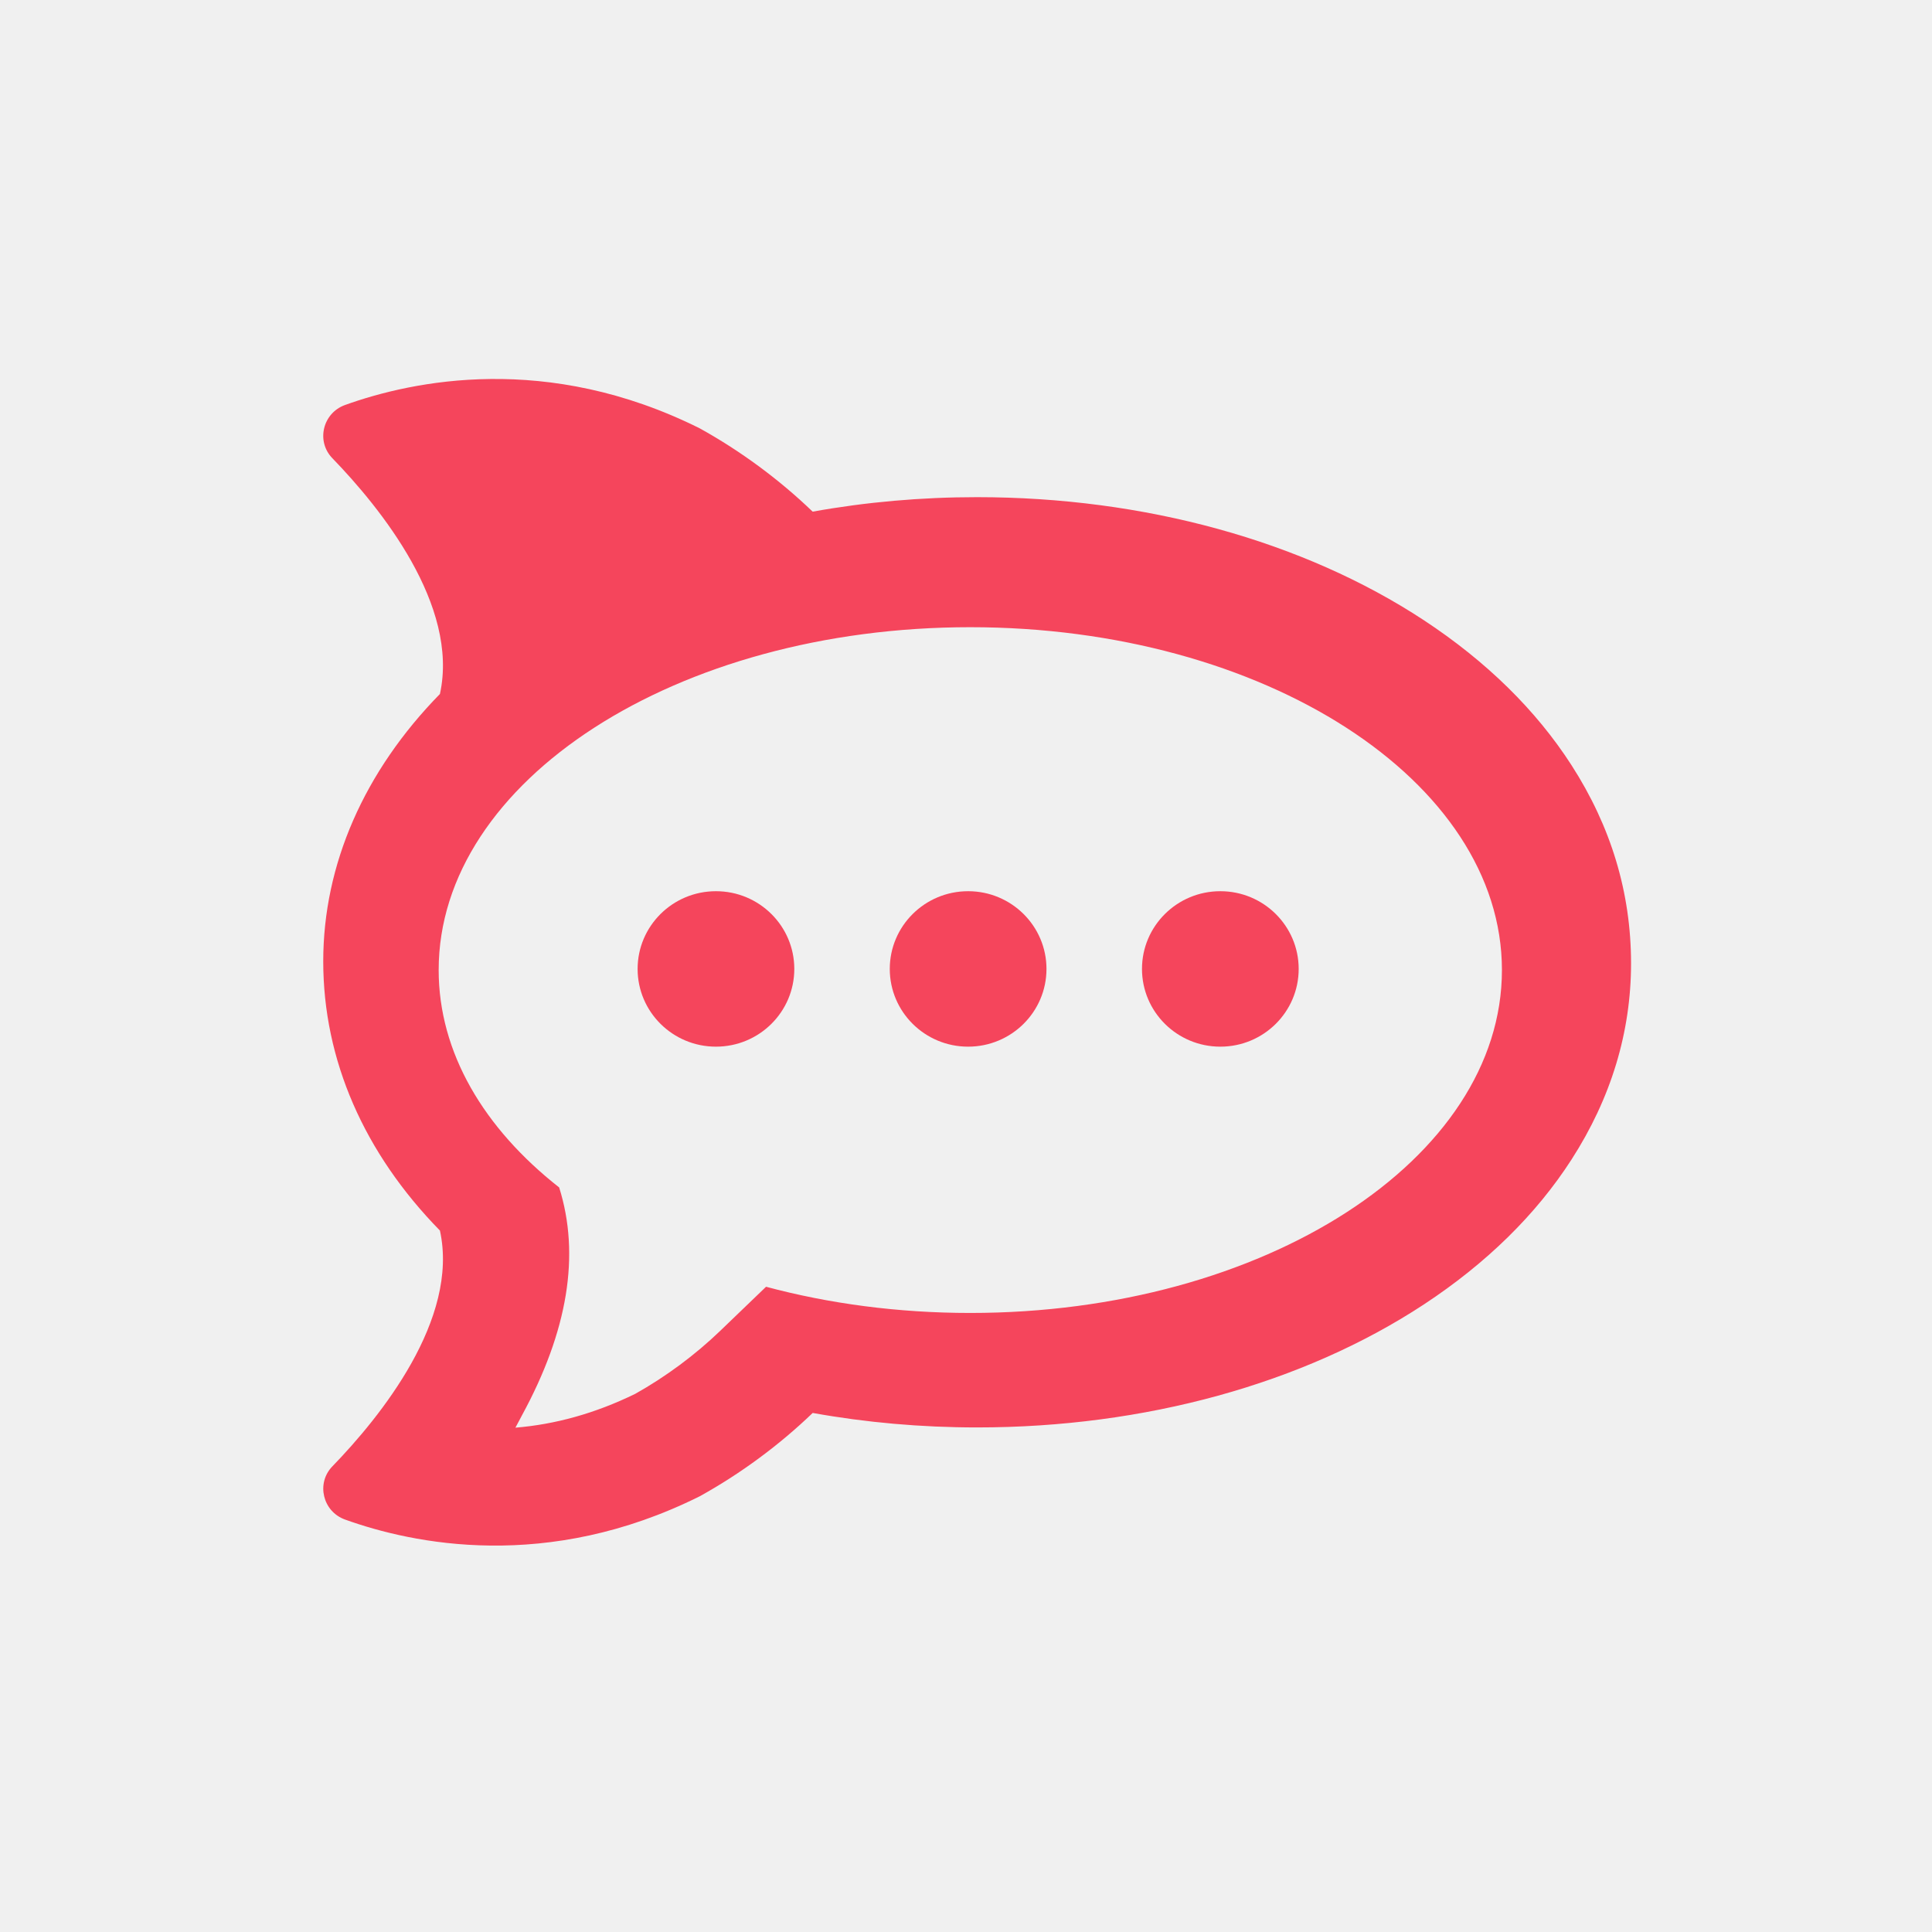
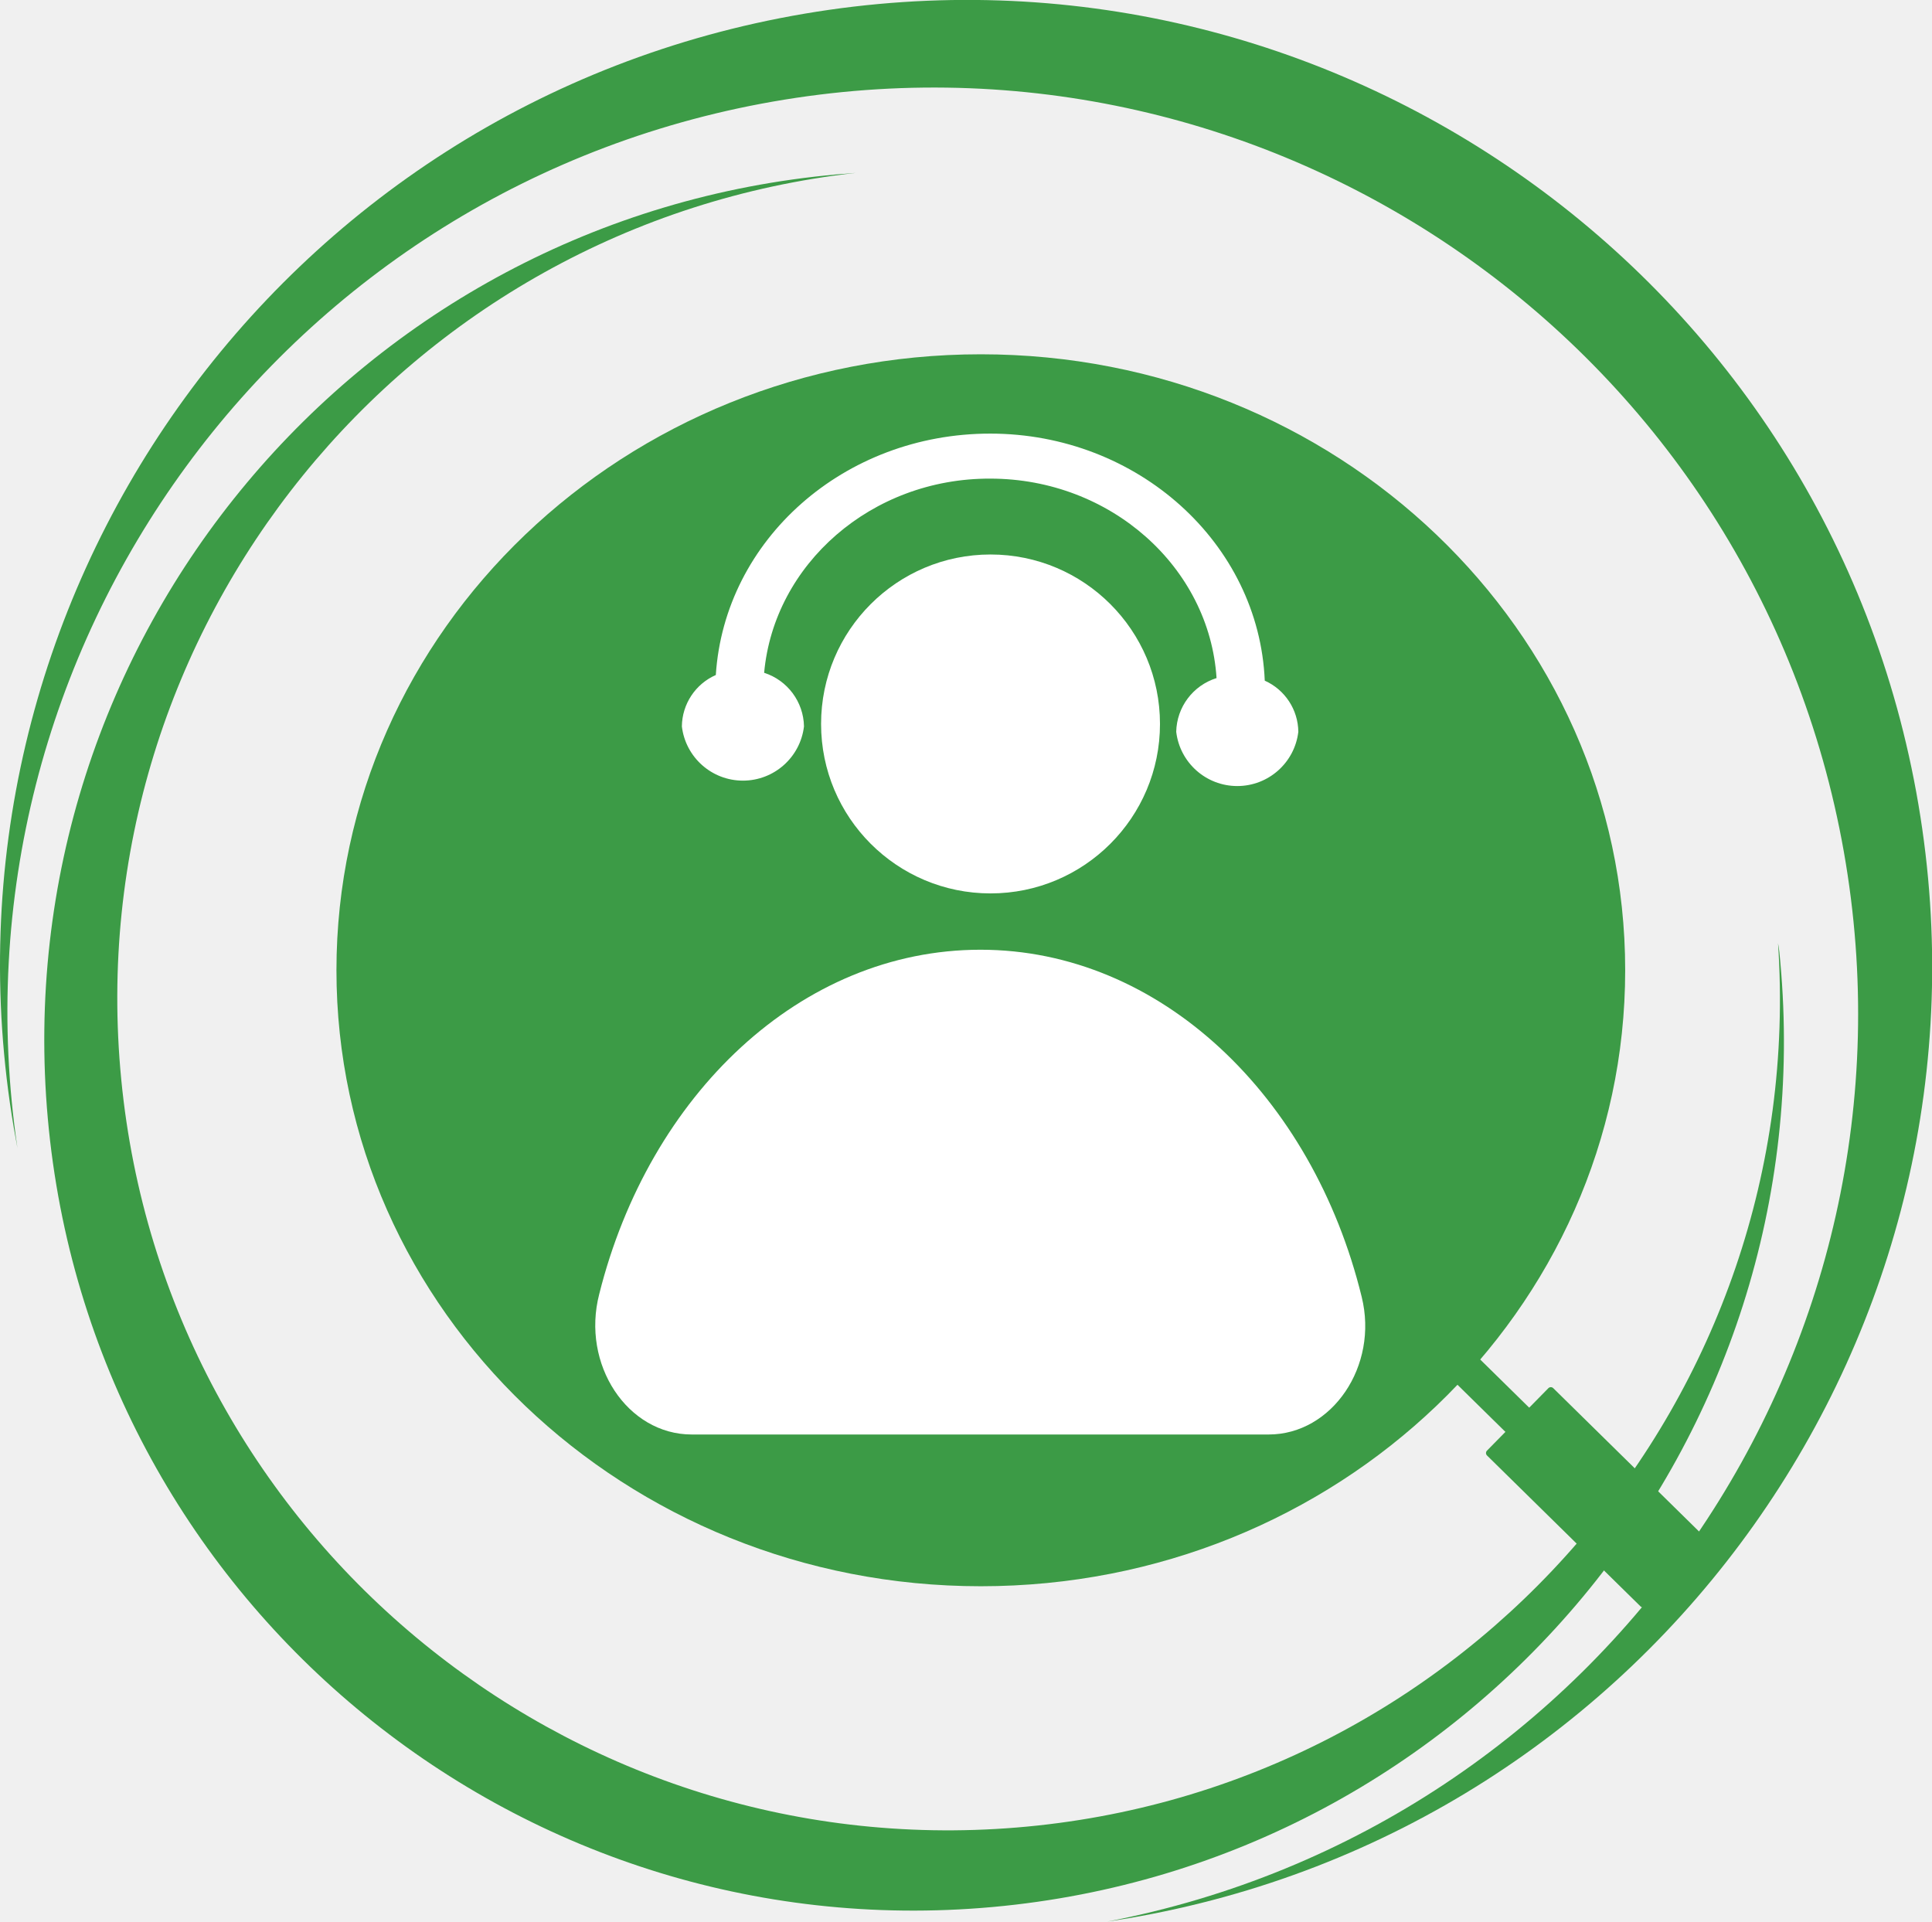
- <svg xmlns="http://www.w3.org/2000/svg" width="185" height="185" viewBox="0 0 185 185" fill="none">
-   <path d="M150.479 73.268C147.083 67.994 142.323 63.325 136.339 59.387C124.777 51.791 109.586 47.606 93.563 47.606C88.209 47.606 82.935 48.072 77.816 48.993C74.639 45.935 70.925 43.184 66.992 41.01C52.398 33.735 39.538 36.444 33.04 38.781C30.905 39.549 30.247 42.248 31.826 43.877C36.408 48.607 43.99 57.954 42.126 66.453C34.881 73.85 30.952 82.768 30.952 92.055C30.952 101.518 34.881 110.436 42.126 117.833C43.99 126.333 36.408 135.684 31.826 140.413C30.251 142.038 30.905 144.738 33.04 145.506C39.538 147.842 52.398 150.556 66.997 143.281C70.93 141.107 74.644 138.356 77.82 135.298C82.94 136.219 88.214 136.685 93.567 136.685C109.595 136.685 124.786 132.505 136.344 124.908C142.328 120.97 147.088 116.306 150.484 111.028C154.268 105.153 156.183 98.827 156.183 92.236C156.178 85.468 154.263 79.147 150.479 73.268ZM92.909 125.723C85.981 125.723 79.376 124.829 73.354 123.214L68.954 127.445C66.562 129.745 63.759 131.825 60.835 133.464C56.962 135.358 53.137 136.396 49.353 136.708C49.568 136.322 49.764 135.931 49.974 135.54C54.384 127.44 55.575 120.16 53.543 113.704C46.33 108.039 42.005 100.787 42.005 92.888C42.005 74.757 64.796 60.058 92.909 60.058C121.021 60.058 143.818 74.757 143.818 92.888C143.818 111.023 121.026 125.723 92.909 125.723Z" fill="#F5455C" />
-   <path d="M68.557 85.338C64.413 85.338 61.055 88.671 61.055 92.781C61.055 96.891 64.413 100.224 68.557 100.224C72.701 100.224 76.059 96.891 76.059 92.781C76.059 88.671 72.701 85.338 68.557 85.338Z" fill="#F5455C" />
-   <path d="M92.703 85.338C88.56 85.338 85.201 88.671 85.201 92.781C85.201 96.891 88.56 100.224 92.703 100.224C96.847 100.224 100.206 96.891 100.206 92.781C100.206 88.671 96.847 85.338 92.703 85.338Z" fill="#F5455C" />
-   <path d="M116.854 85.338C112.71 85.338 109.352 88.671 109.352 92.781C109.352 96.891 112.71 100.224 116.854 100.224C120.997 100.224 124.356 96.891 124.356 92.781C124.356 88.671 120.997 85.338 116.854 85.338Z" fill="#F5455C" />
+ <svg xmlns="http://www.w3.org/2000/svg" id="Layer_1" data-name="Layer 1" viewBox="0 0 157.11 156.26">
+   <defs>
+     <style>.cls-1{fill:#3c9b46;}.cls-2{fill:#fff;}</style>
+   </defs>
+   <rect class="cls-1" x="135.77" y="123.51" width="2.76" height="9.44" rx="0.1" transform="translate(-66.58 121.03) rotate(-45.49)" />
+   <rect class="cls-1" x="142.16" y="127.84" width="7.68" height="18.07" rx="0.28" transform="translate(-70.1 129.92) rotate(-45.49)" />
+   <ellipse class="cls-1" cx="79.76" cy="78.9" rx="52.4" ry="50.09" />
+   <circle class="cls-2" cx="80.55" cy="58.87" r="13.78" />
+   <path class="cls-2" d="M119.31,131.76H72.39c-5.23,0-9-5.7-7.52-11.42,4.06-16.21,16.39-28,31-28s27,11.89,31,28.22C128.27,126.2,124.45,131.76,119.31,131.76Z" transform="translate(-16.14 -15.11)" />
+   <path class="cls-2" d="M121.72,74.62a5,5,0,0,1-9.93,0,4.68,4.68,0,0,1,3.28-4.37c-.58-9-8.6-16.22-18.41-16.22C87,54,79.08,61,78.28,69.82a4.67,4.67,0,0,1,3.24,4.36,5,5,0,0,1-9.93,0A4.62,4.62,0,0,1,74.35,70c.71-11,10.42-19.63,22.31-19.63,12,0,21.86,8.92,22.33,20.09A4.61,4.61,0,0,1,121.72,74.62Z" transform="translate(-16.14 -15.11)" />
+   <path class="cls-1" d="M160.91,93.29a70.73,70.73,0,1,1-76.69-64l1.51-.12a67.6,67.6,0,1,0,75,62.64C160.82,92.28,160.87,92.78,160.91,93.29Z" transform="translate(-16.14 -15.11)" />
+   <path class="cls-1" d="M17.26,106.81a78.55,78.55,0,1,1,90.58,64.3l-1.66.26a75.24,75.24,0,1,0-88.62-62.89Z" transform="translate(-16.14 -15.11)" />
</svg>
